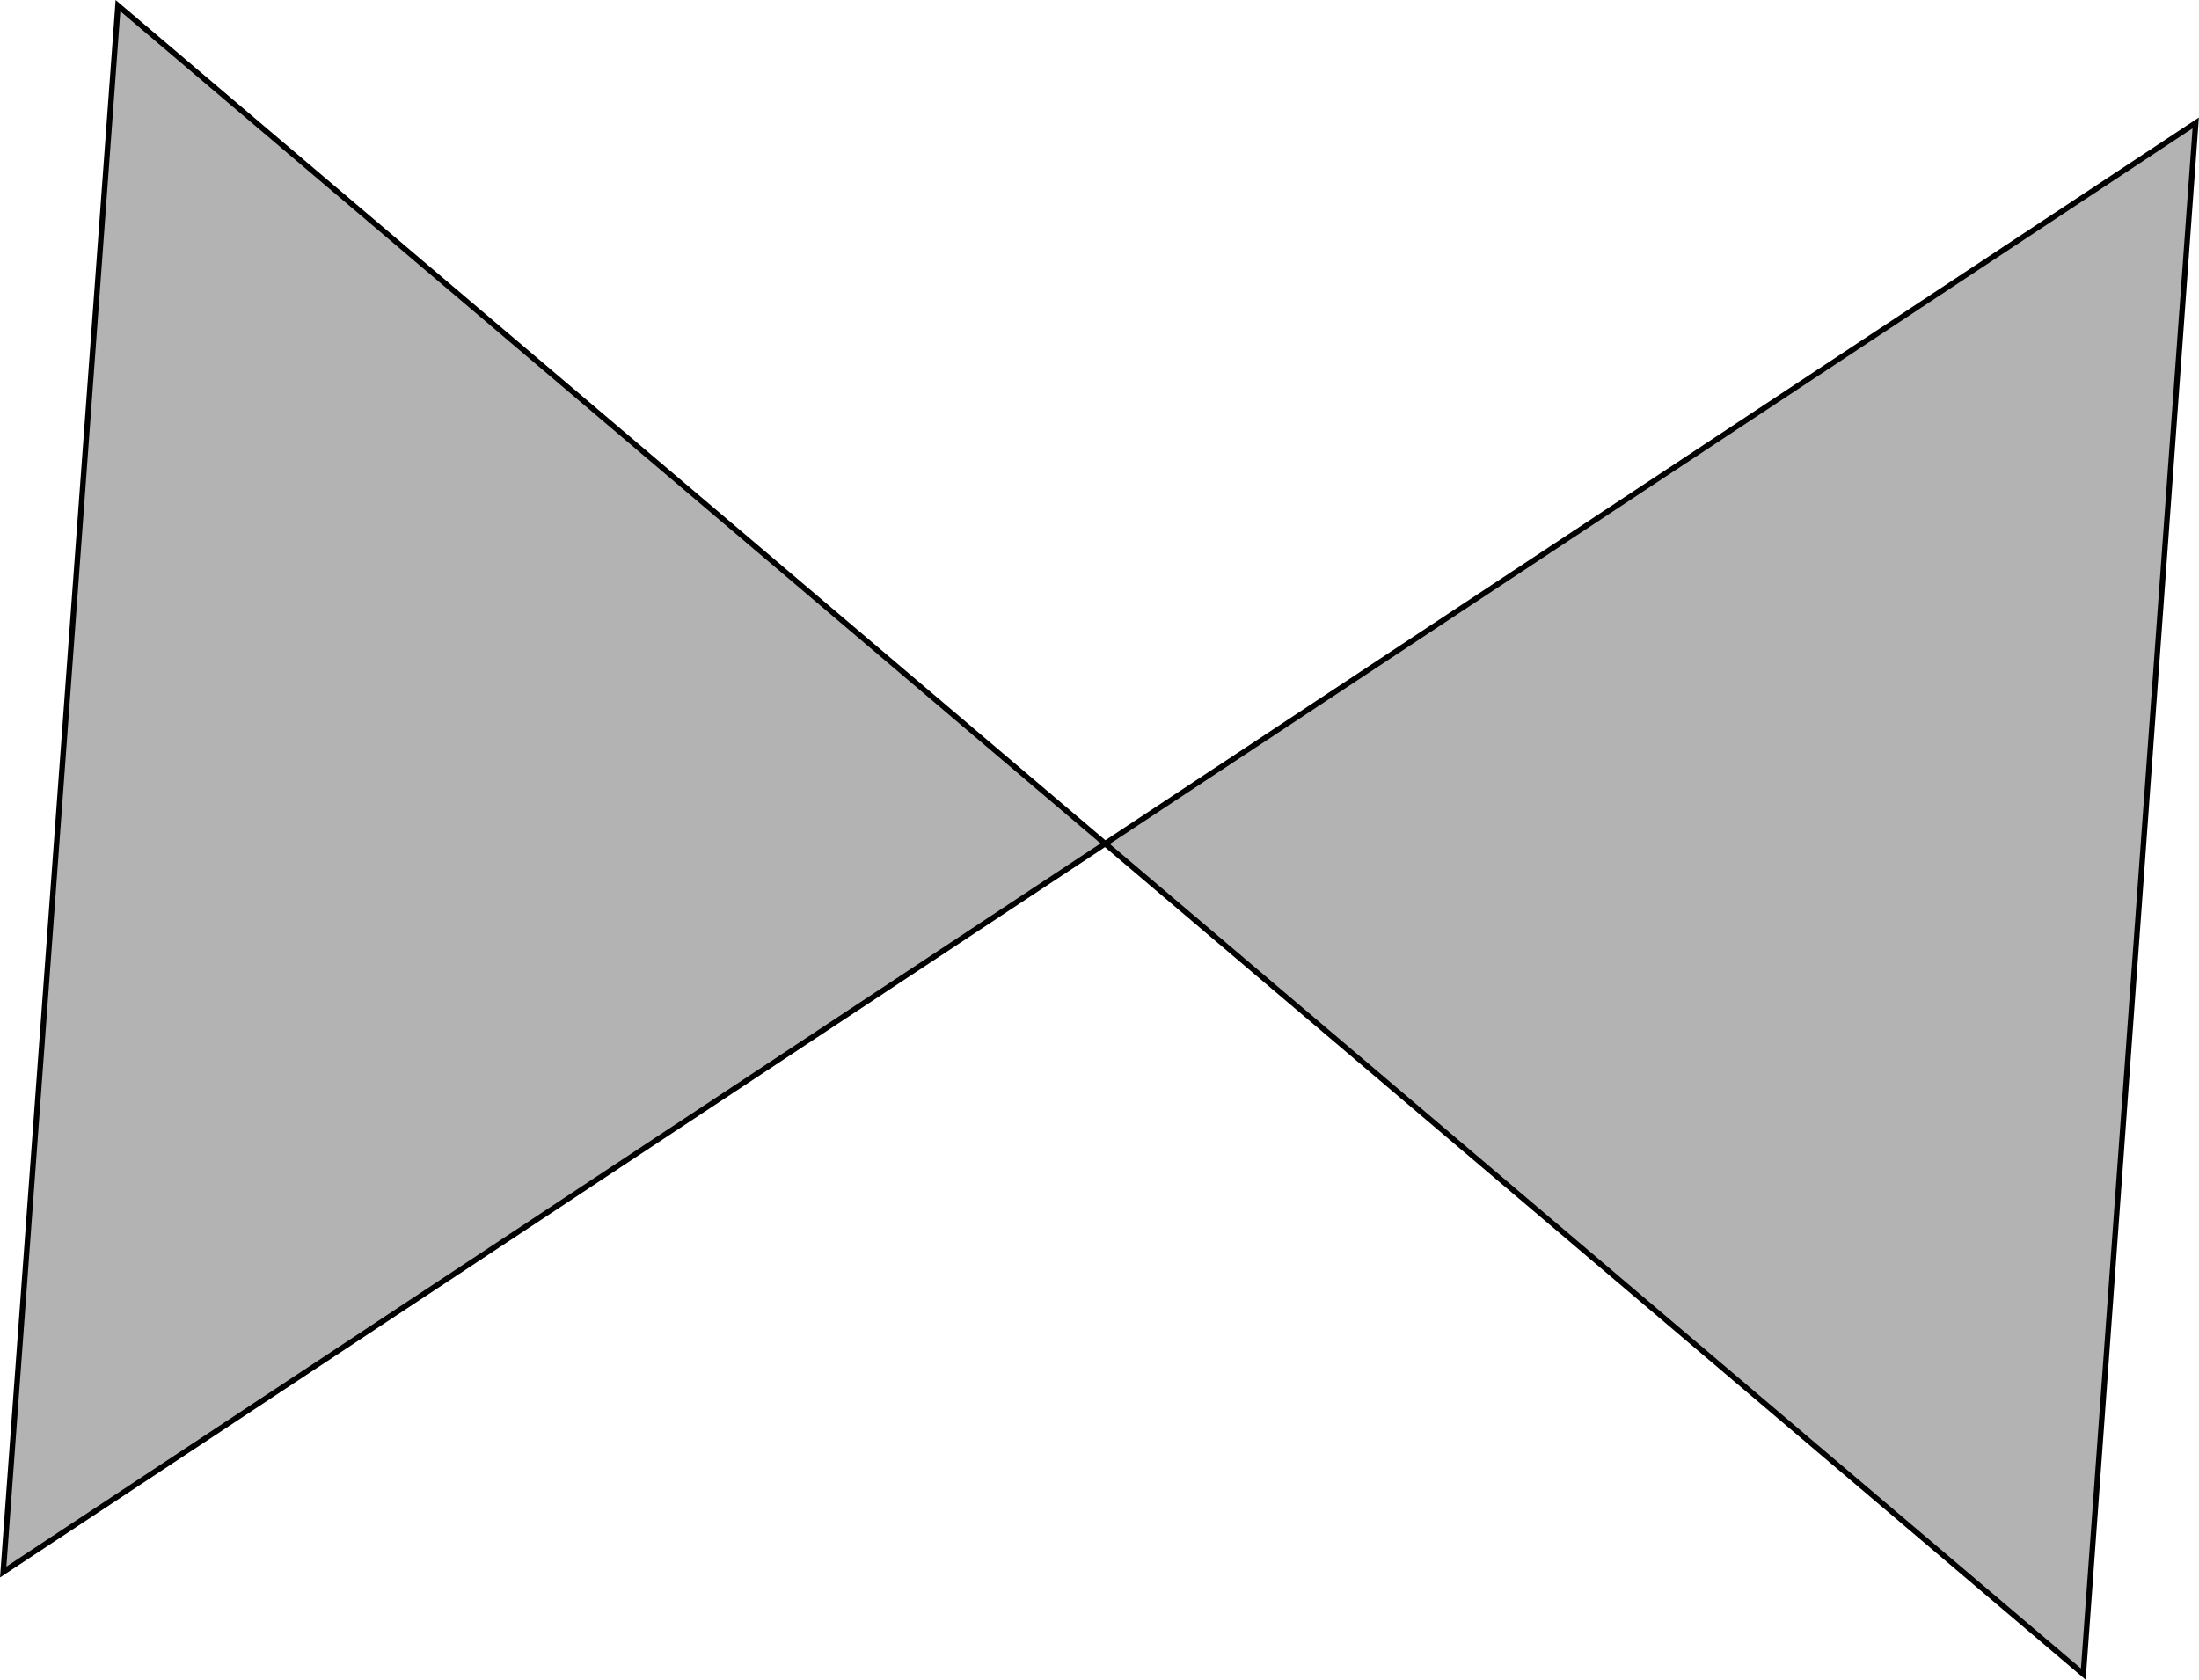
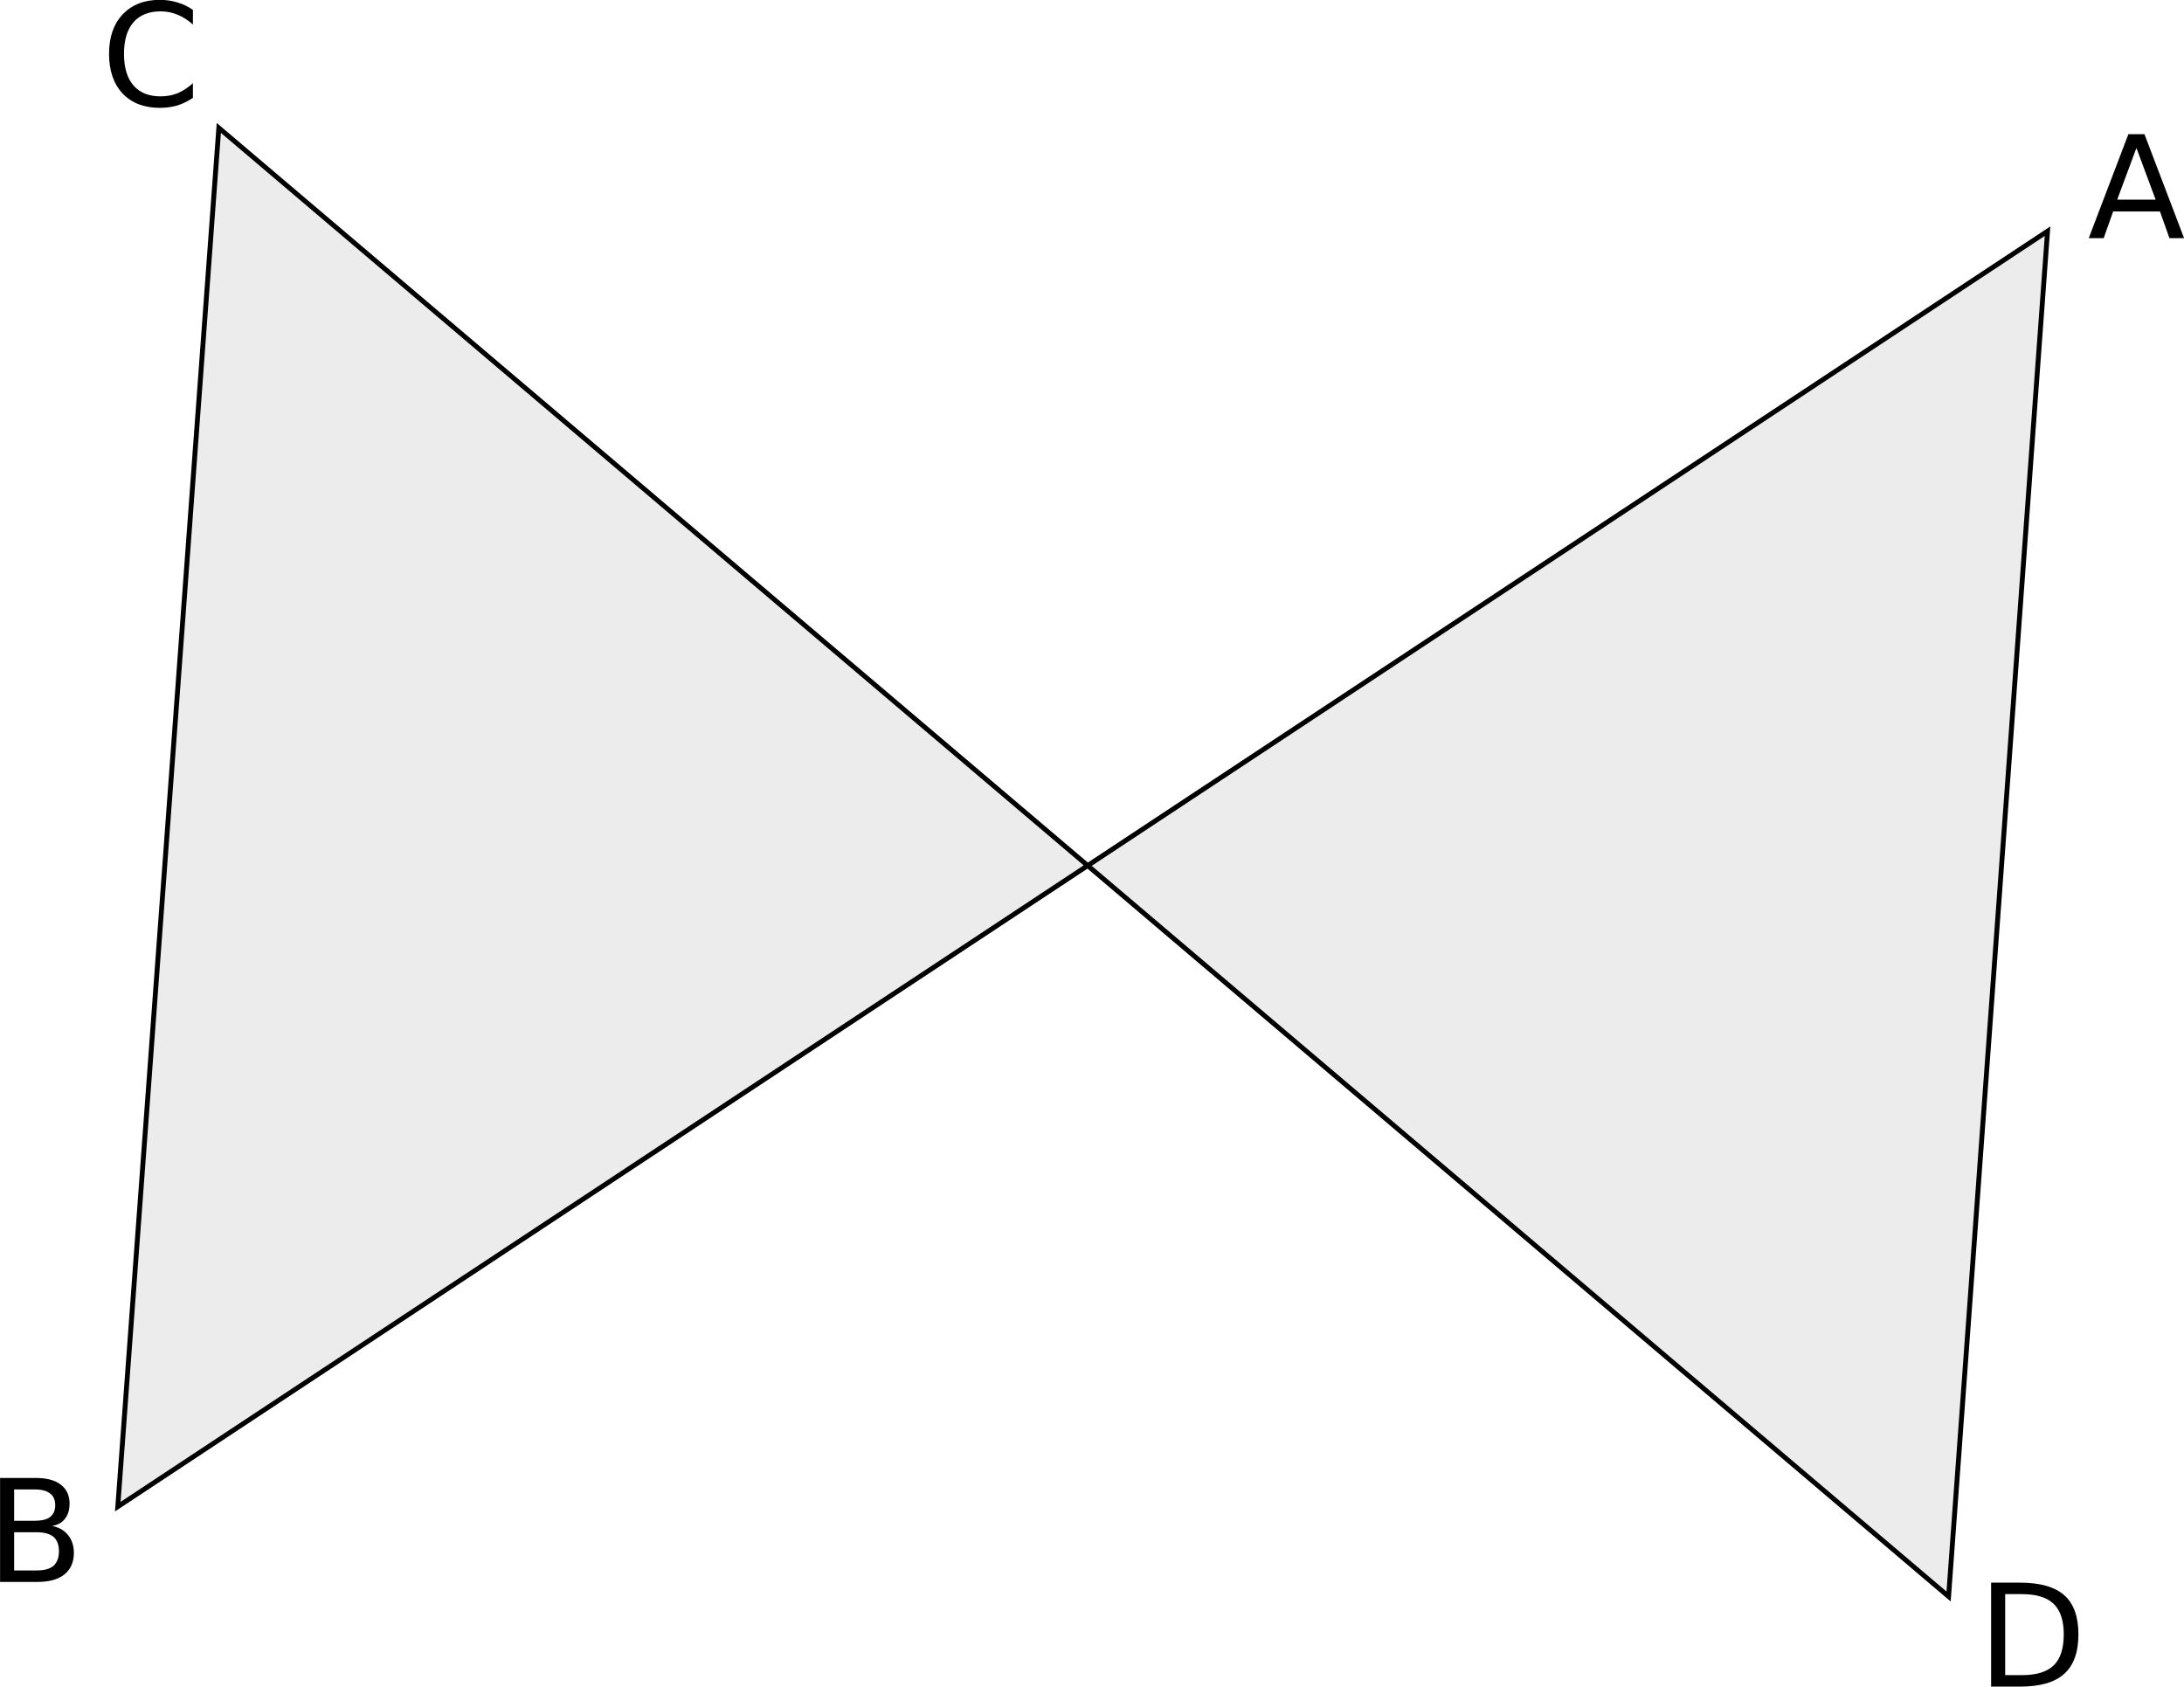
- <svg xmlns="http://www.w3.org/2000/svg" width="105.3mm" height="80.436mm" version="1.1" viewBox="0 0 105.3 80.436">
-   <g transform="translate(-46.924 -96.457)">
-     <path d="m52.574 96.727-5.497 75.008 104.99-69.391-5.383 74.279z" fill="#b3b3b3" stroke="#000" stroke-width=".265px" />
+ <svg xmlns="http://www.w3.org/2000/svg" width="118.823mm" height="91.758mm" version="1.1" viewBox="0 0 118.823 91.758" id="svg899">
+   <defs id="defs903" />
+   <g transform="translate(-40.6685,-89.76751)" id="g897" style="fill:#ececec">
+     <path d="m 52.574,96.727 -5.497,75.008 104.99,-69.391 -5.383,74.279 z" fill="#b3b3b3" stroke="#000000" stroke-width="0.265px" id="path895" style="fill:#ececec" />
  </g>
+   <text xml:space="preserve" style="font-size:7.761px;line-height:1.25;font-family:'DejaVu Sans';-inkscape-font-specification:'DejaVu Sans';letter-spacing:0px;word-spacing:0px;stroke-width:0.265" x="113.578" y="12.958" id="text20807">
+     <tspan id="tspan20805" style="stroke-width:0.265" x="113.578" y="12.958">A</tspan>
+   </text>
+   <text xml:space="preserve" style="font-size:7.761px;line-height:1.25;font-family:'DejaVu Sans';-inkscape-font-specification:'DejaVu Sans';letter-spacing:0px;word-spacing:0px;stroke-width:0.265" x="-0.762" y="86.063" id="text22241">
+     <tspan id="tspan22239" style="stroke-width:0.265" x="-0.762" y="86.063">B</tspan>
+   </text>
+   <text xml:space="preserve" style="font-size:7.761px;line-height:1.25;font-family:'DejaVu Sans';-inkscape-font-specification:'DejaVu Sans';letter-spacing:0px;word-spacing:0px;stroke-width:0.265" x="5.496" y="5.76" id="text23939">
+     <tspan id="tspan23937" style="stroke-width:0.265" x="5.496" y="5.76">C</tspan>
+   </text>
+   <text xml:space="preserve" style="font-size:7.761px;line-height:1.25;font-family:'DejaVu Sans';-inkscape-font-specification:'DejaVu Sans';letter-spacing:0px;word-spacing:0px;stroke-width:0.265" x="107.561" y="91.758" id="text25439">
+     <tspan id="tspan25437" style="stroke-width:0.265" x="107.561" y="91.758">D</tspan>
+   </text>
</svg>
